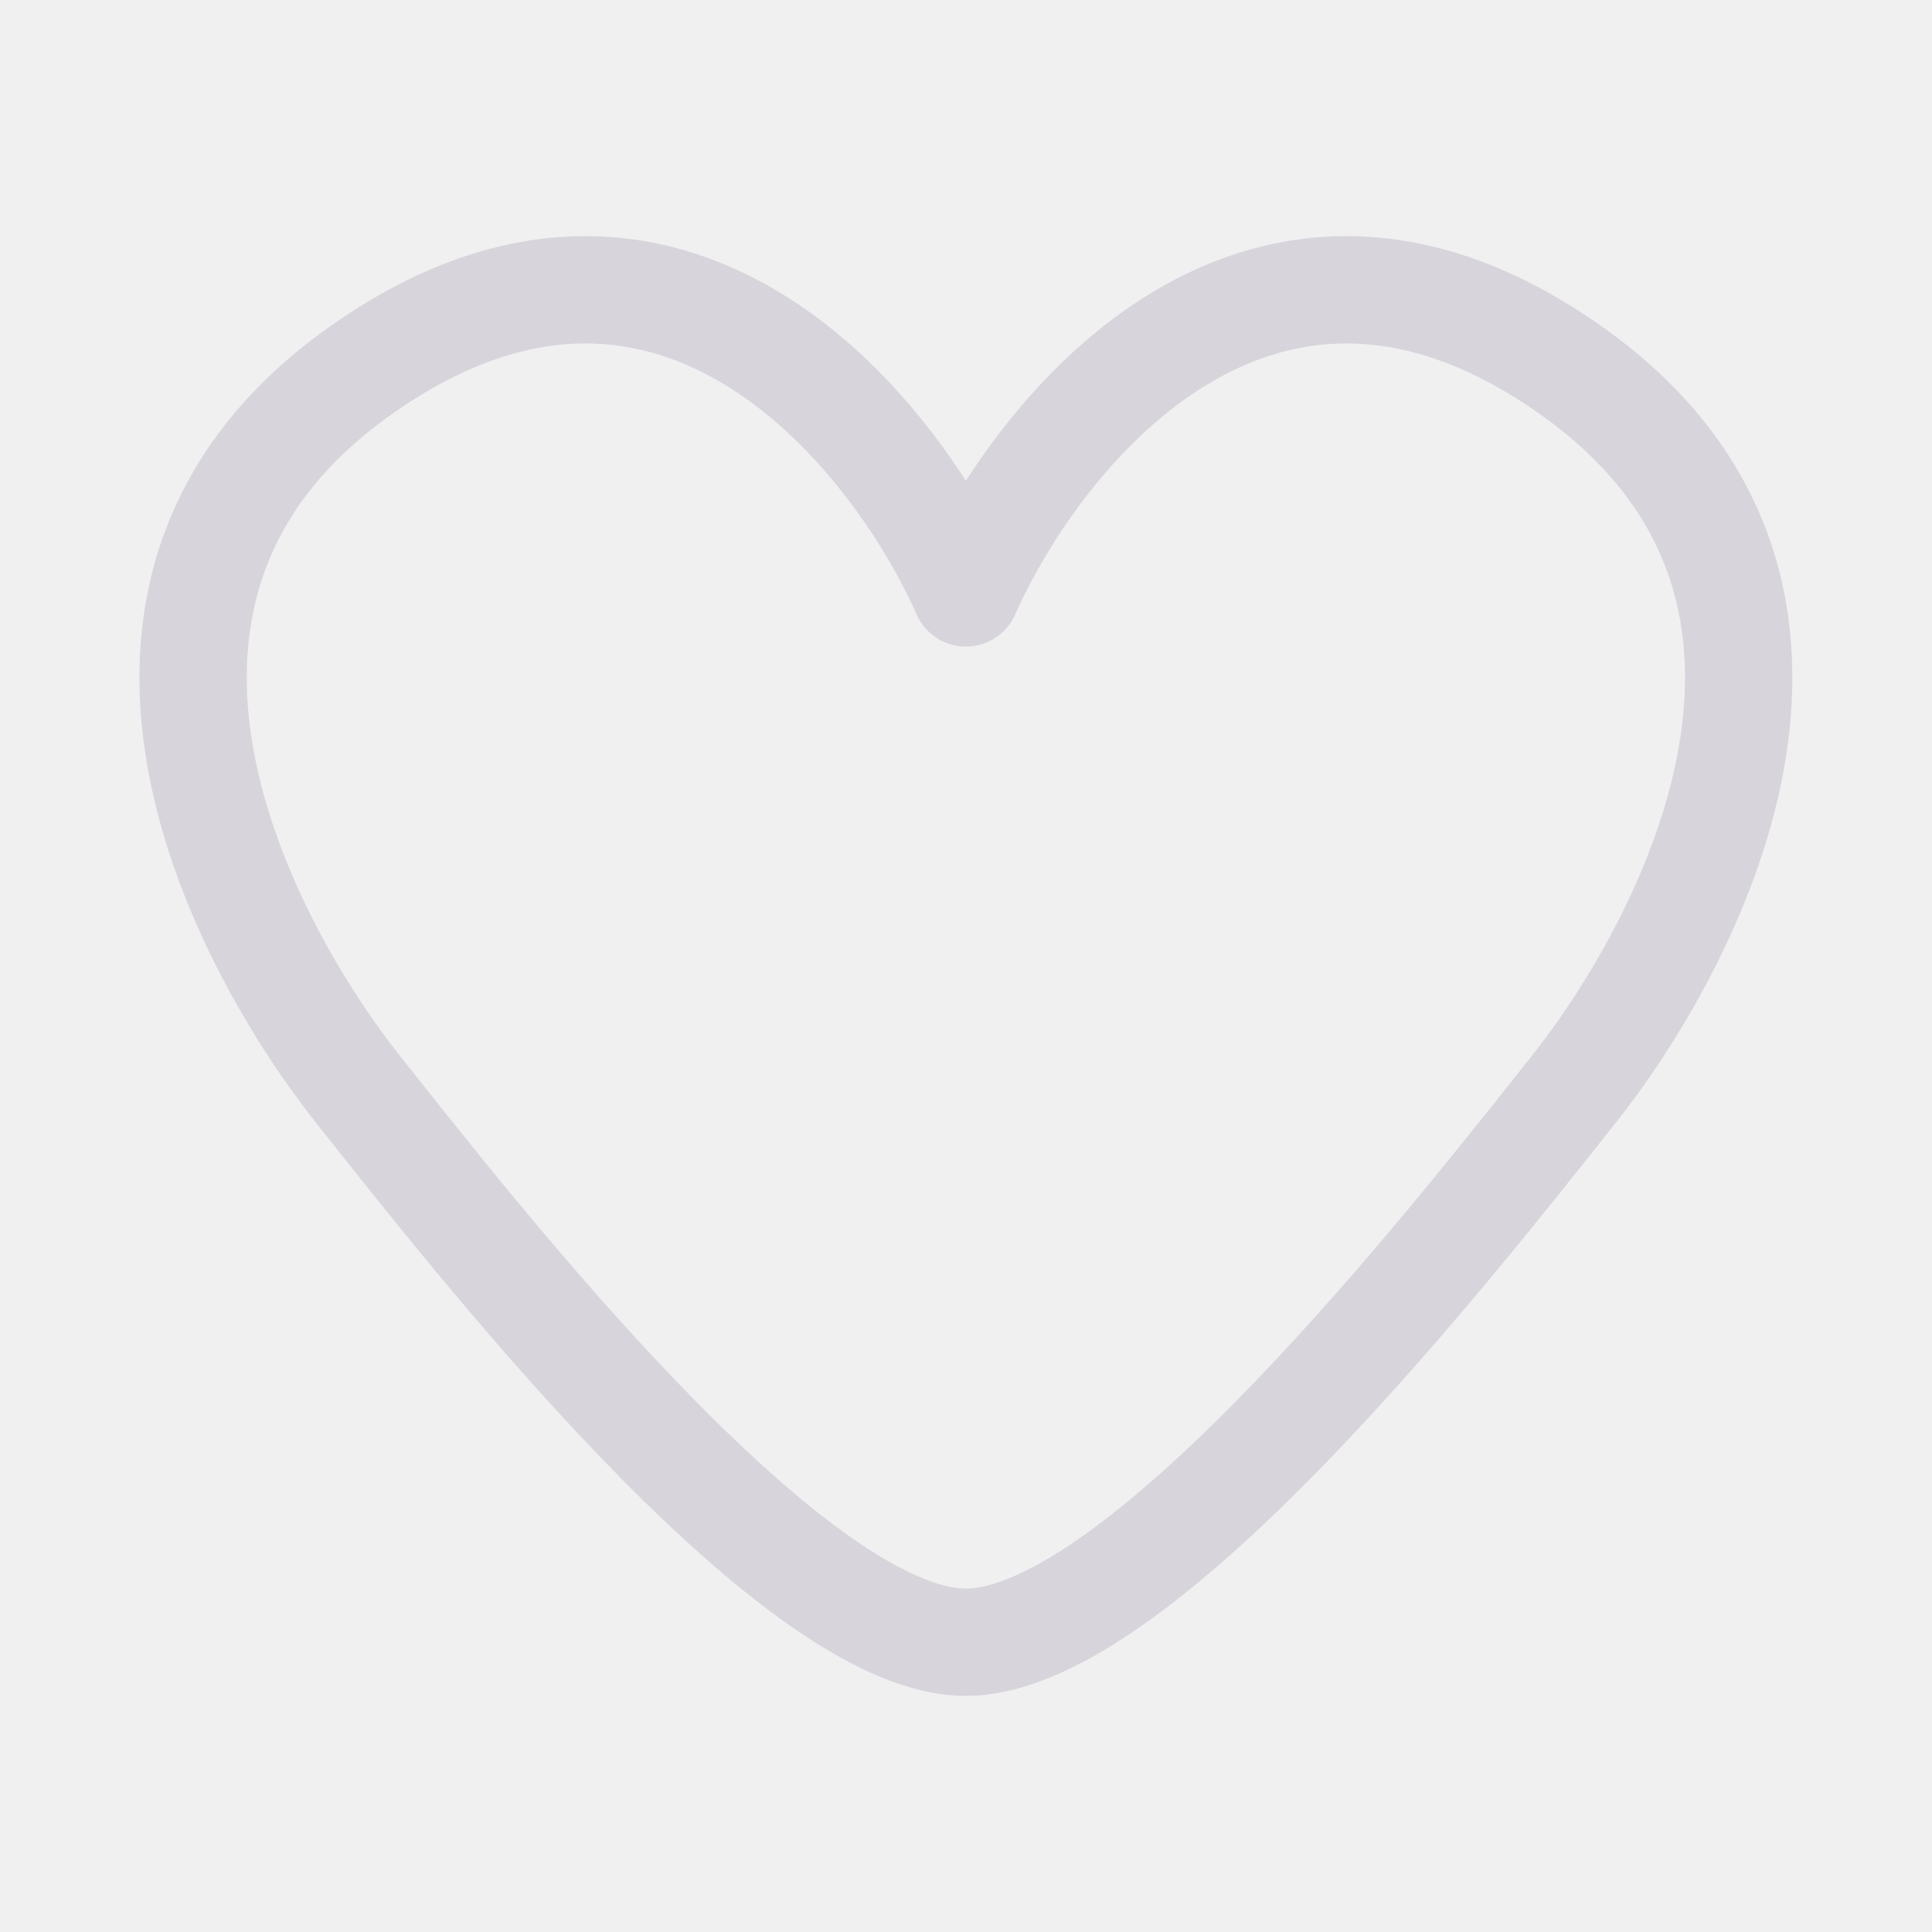
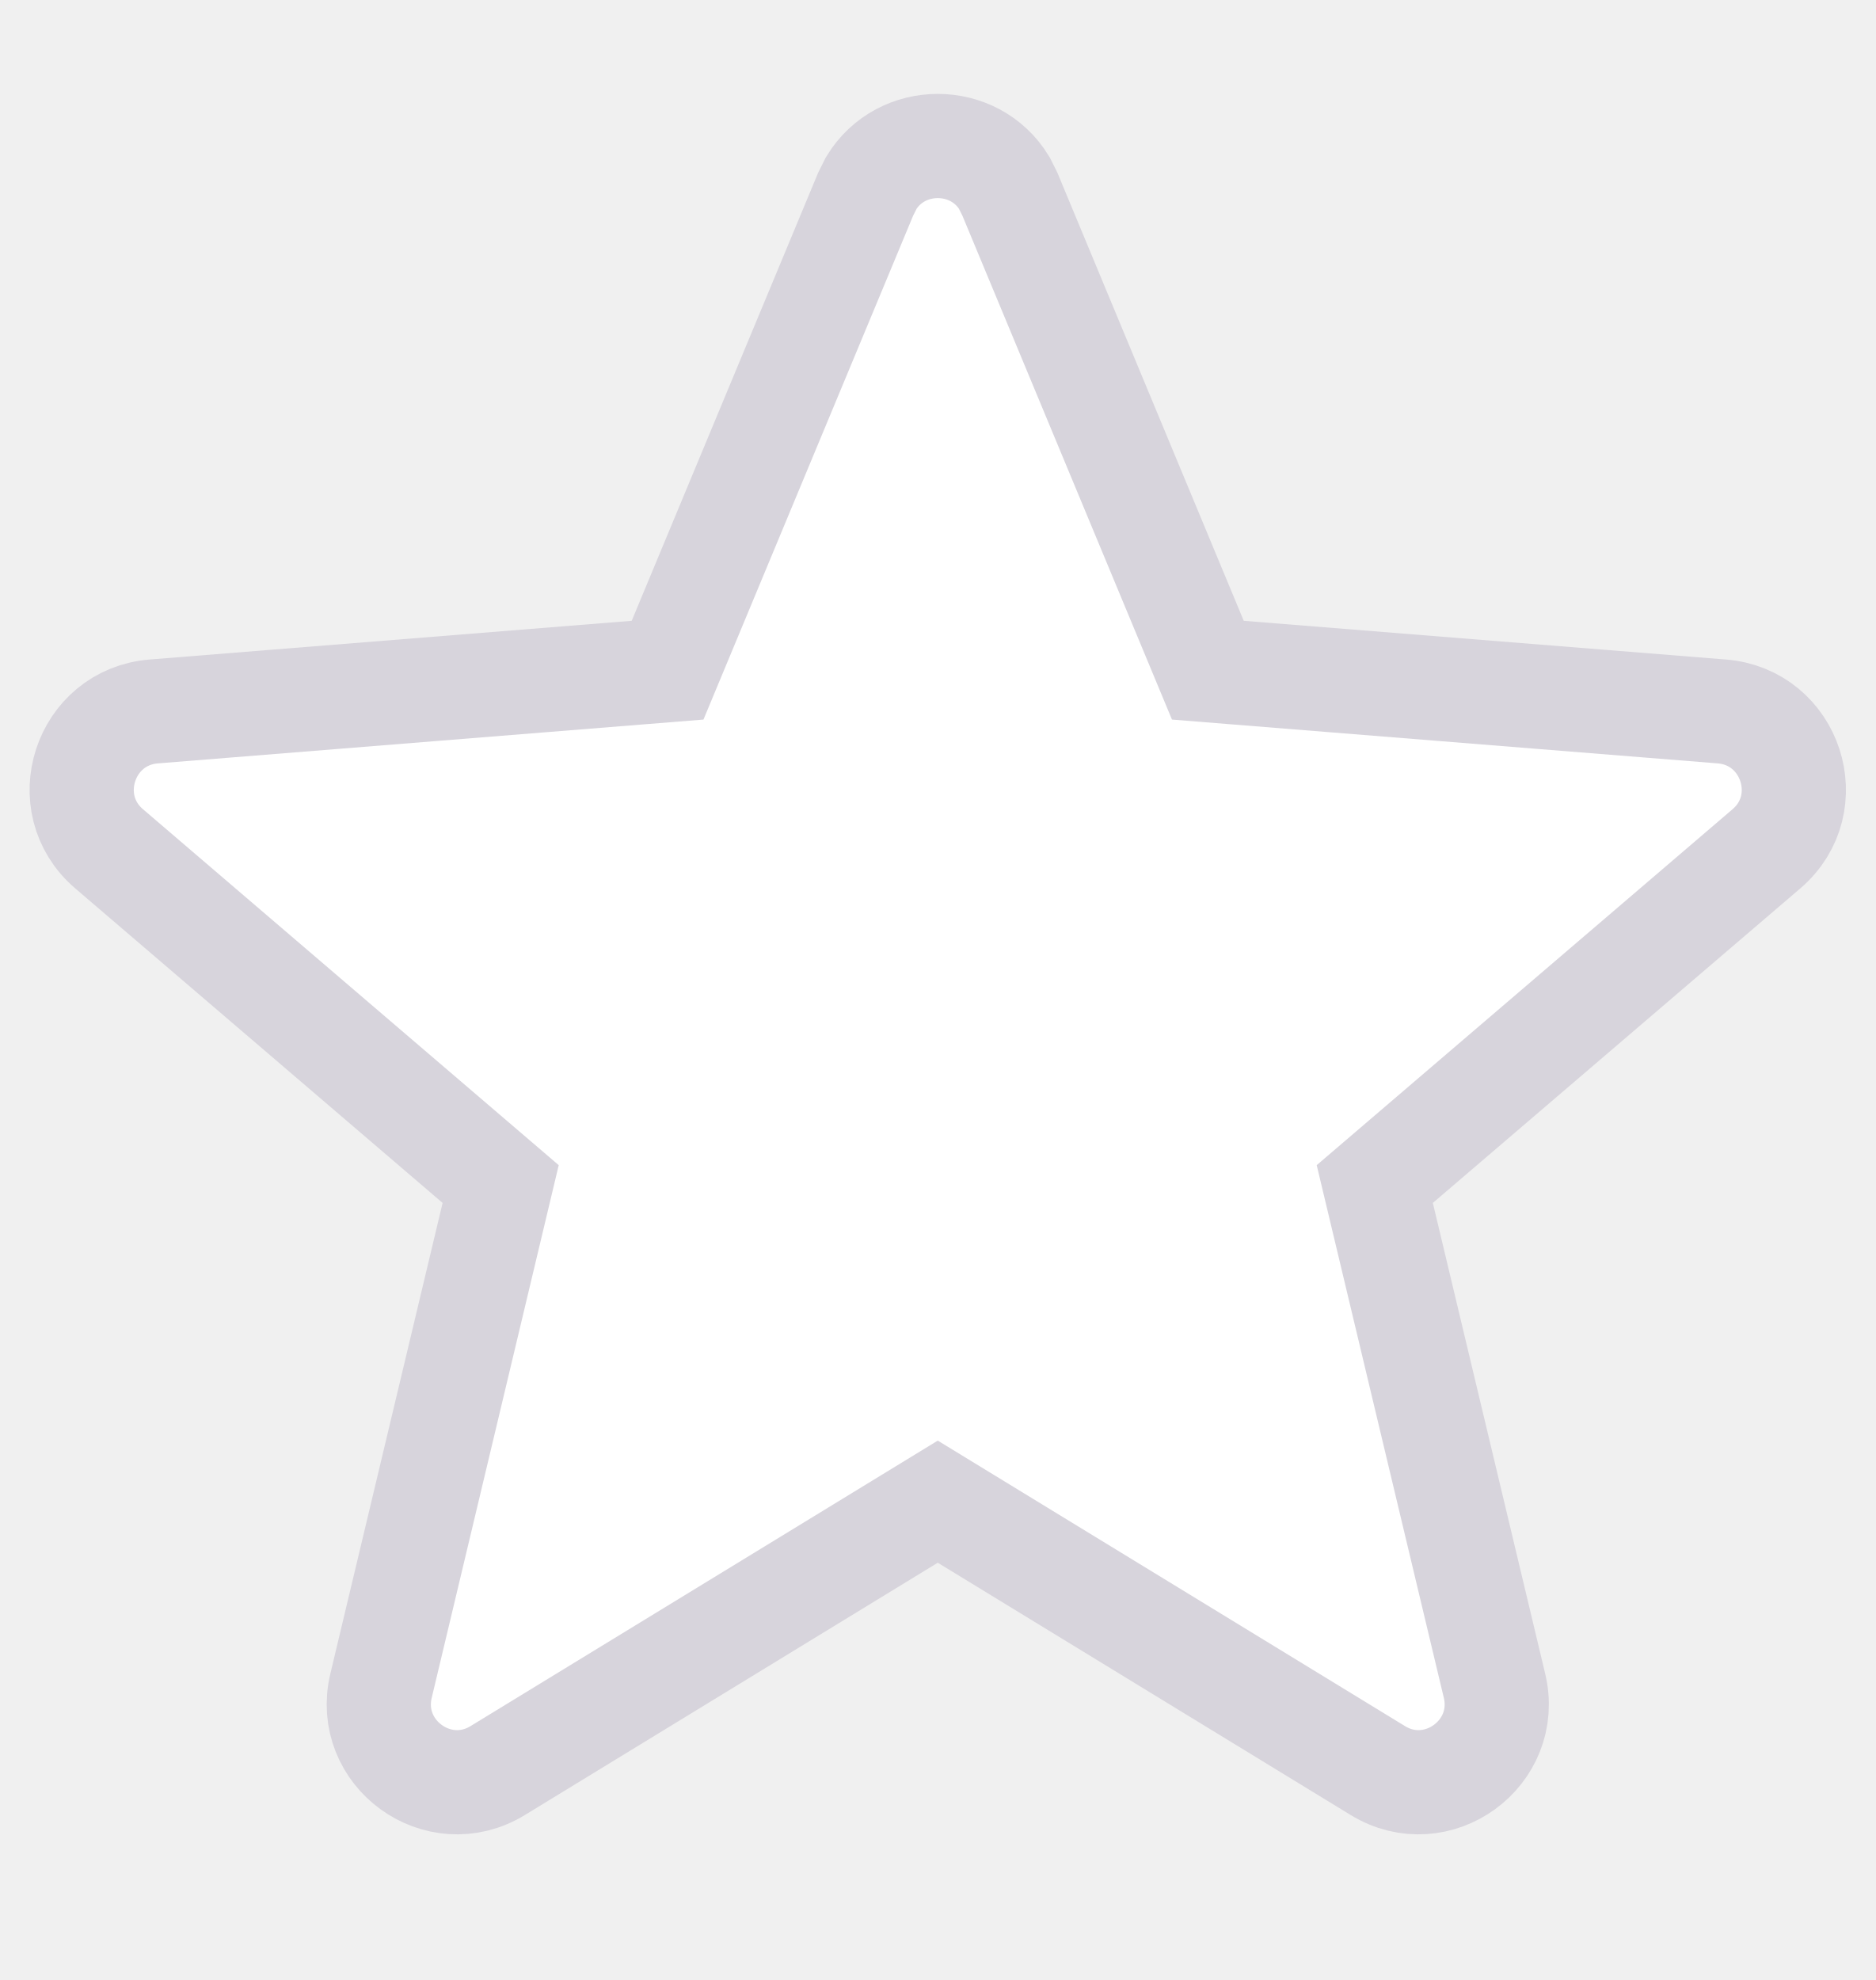
- <svg xmlns="http://www.w3.org/2000/svg" width="18" height="18" viewBox="0 0 18 18" fill="none">
-   <path d="M9 5.524C9.686 3.98 11.777 1.408 14.658 3.466C17.539 5.524 15.687 8.862 14.658 10.155C13.629 11.447 10.646 15.3 9 15.3M8.998 5.524C8.312 3.98 6.22 1.408 3.34 3.466C0.459 5.524 2.311 8.862 3.34 10.155C4.368 11.447 7.352 15.3 8.998 15.3" stroke="#D7D4DC" stroke-linecap="round" />
+ <svg xmlns="http://www.w3.org/2000/svg" width="18" height="19" viewBox="0 0 18 19" fill="none">
+   <path d="M8.362 1.755C8.65 1.283 9.35 1.283 9.638 1.755L9.692 1.863L11.592 6.431L16.524 6.827C17.189 6.88 17.46 7.711 16.953 8.145L13.194 11.362L14.343 16.176C14.498 16.825 13.792 17.338 13.223 16.99L9 14.41L4.777 16.99C4.208 17.338 3.502 16.825 3.657 16.176L4.805 11.362L1.047 8.145C0.54 7.711 0.811 6.88 1.476 6.827L6.407 6.431L8.308 1.863L8.362 1.755Z" fill="white" stroke="#D7D4DC" />
</svg>
